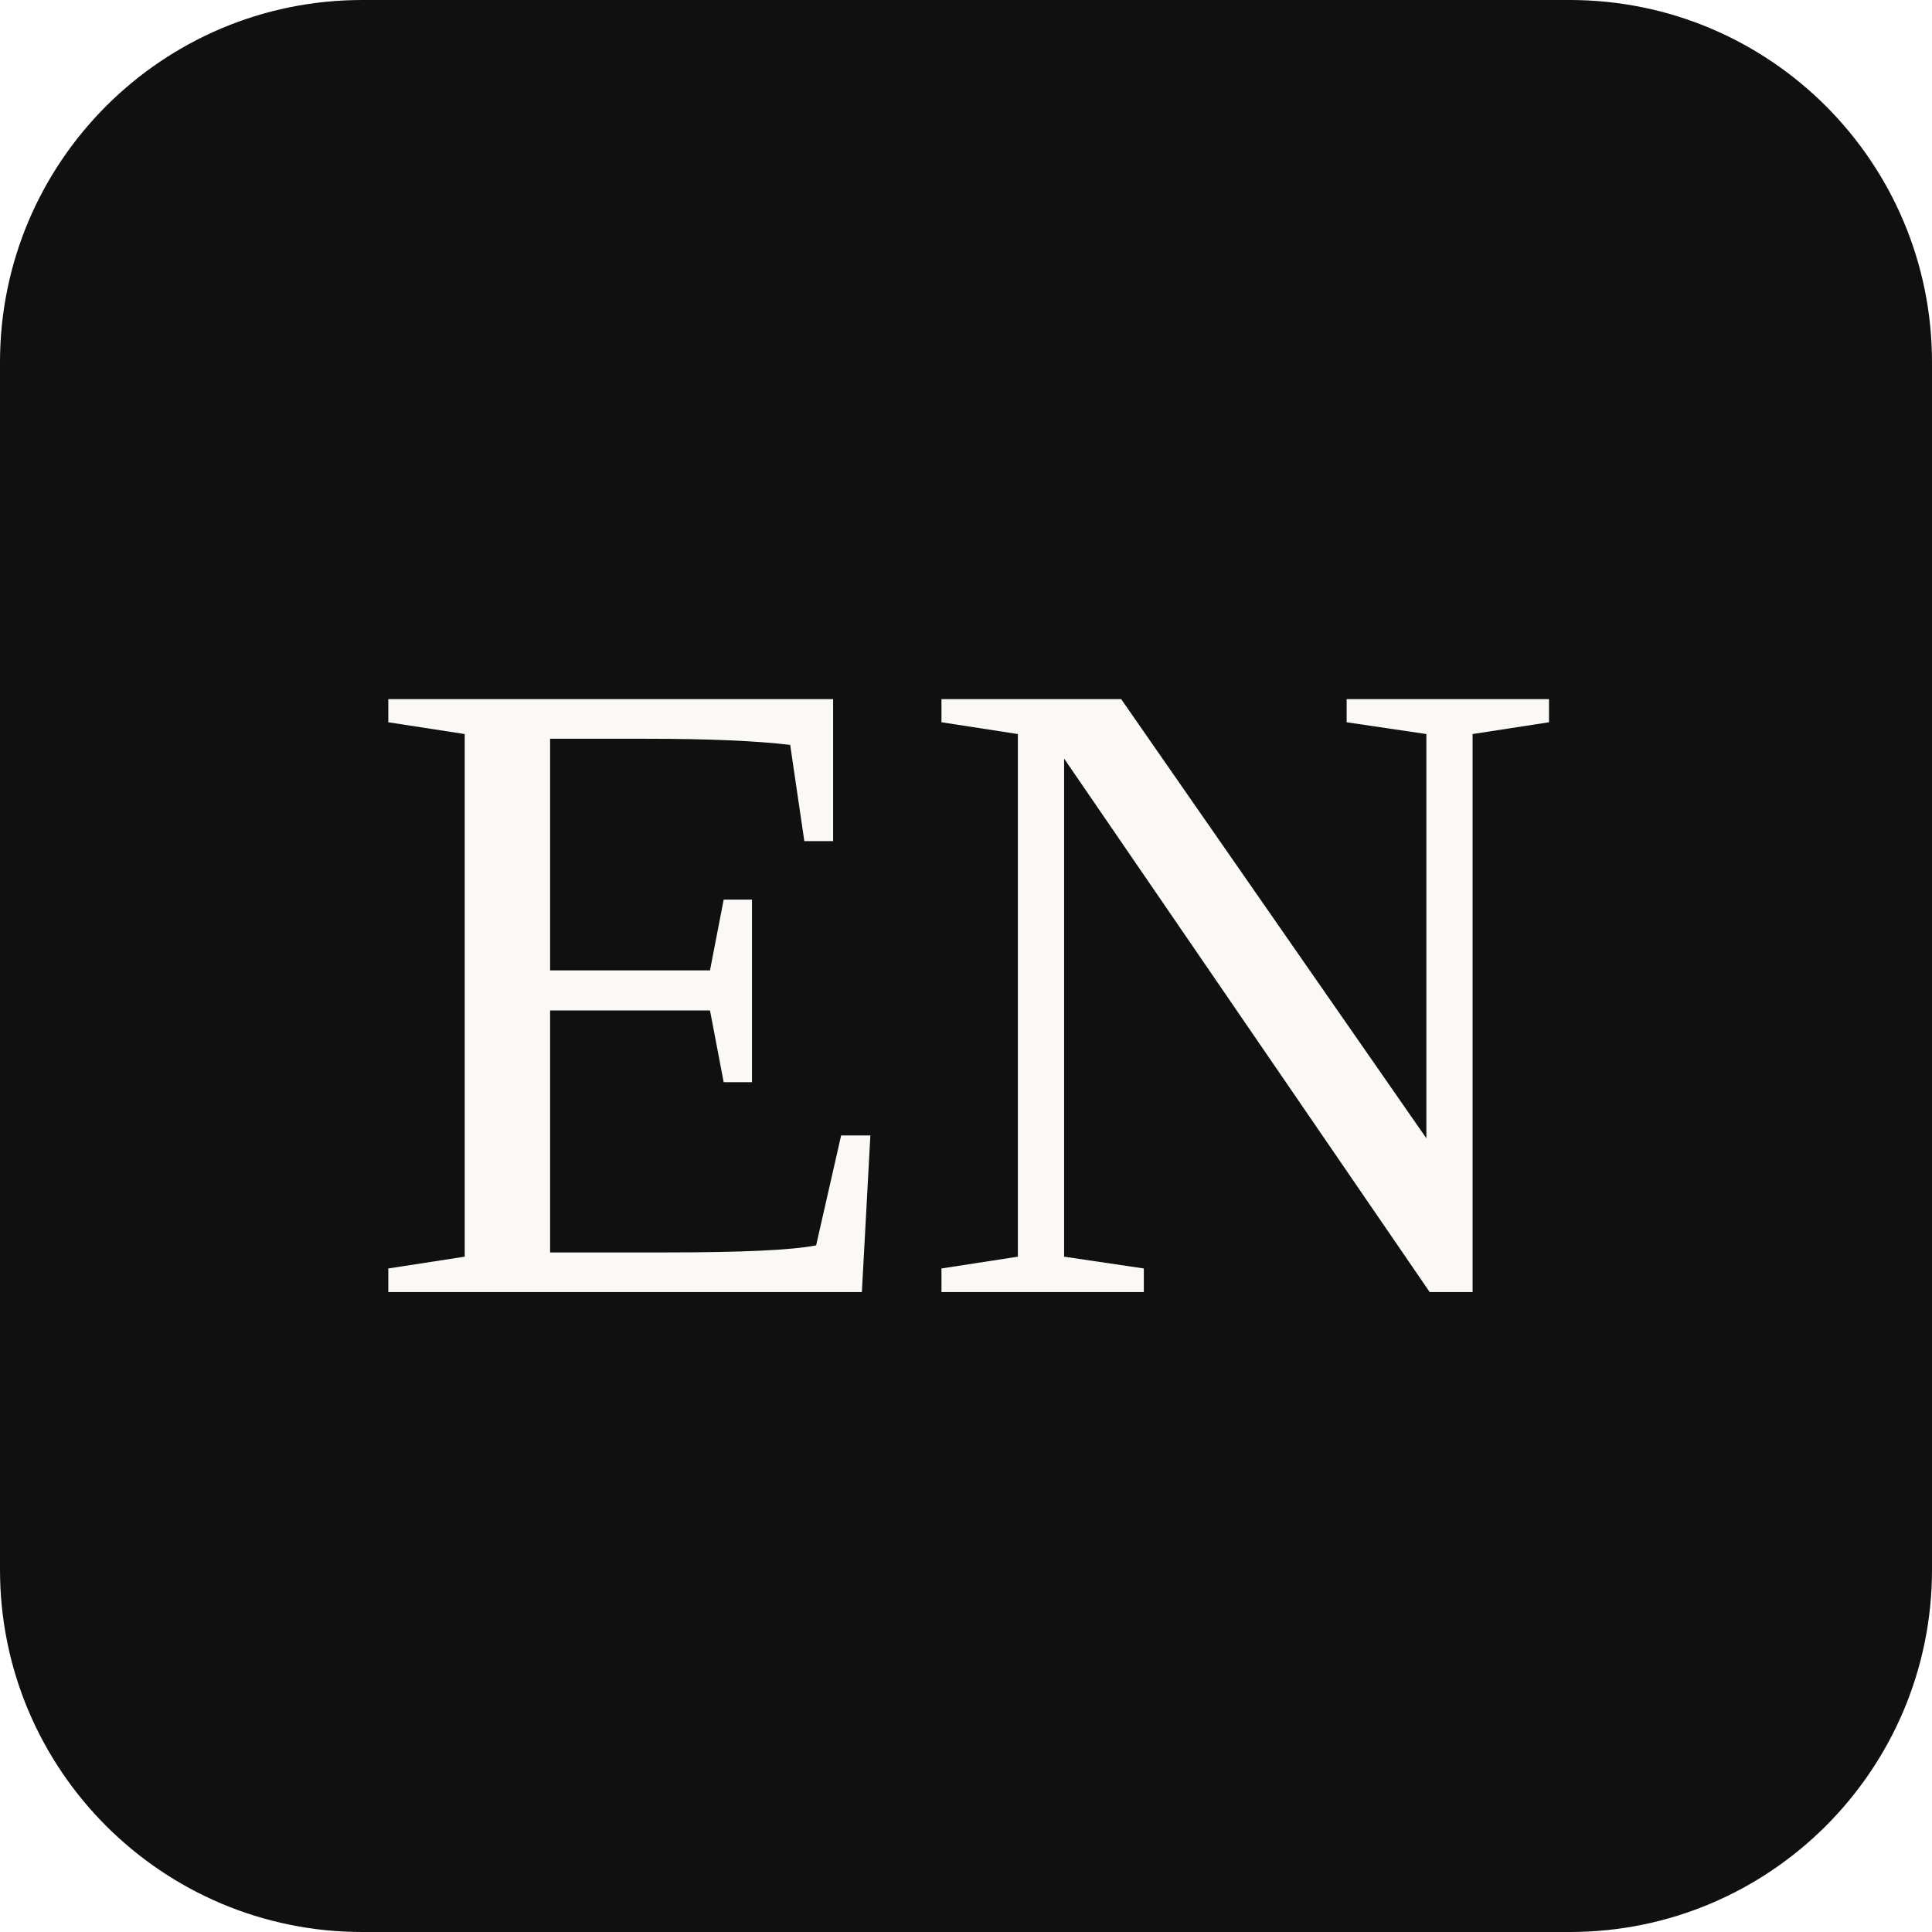
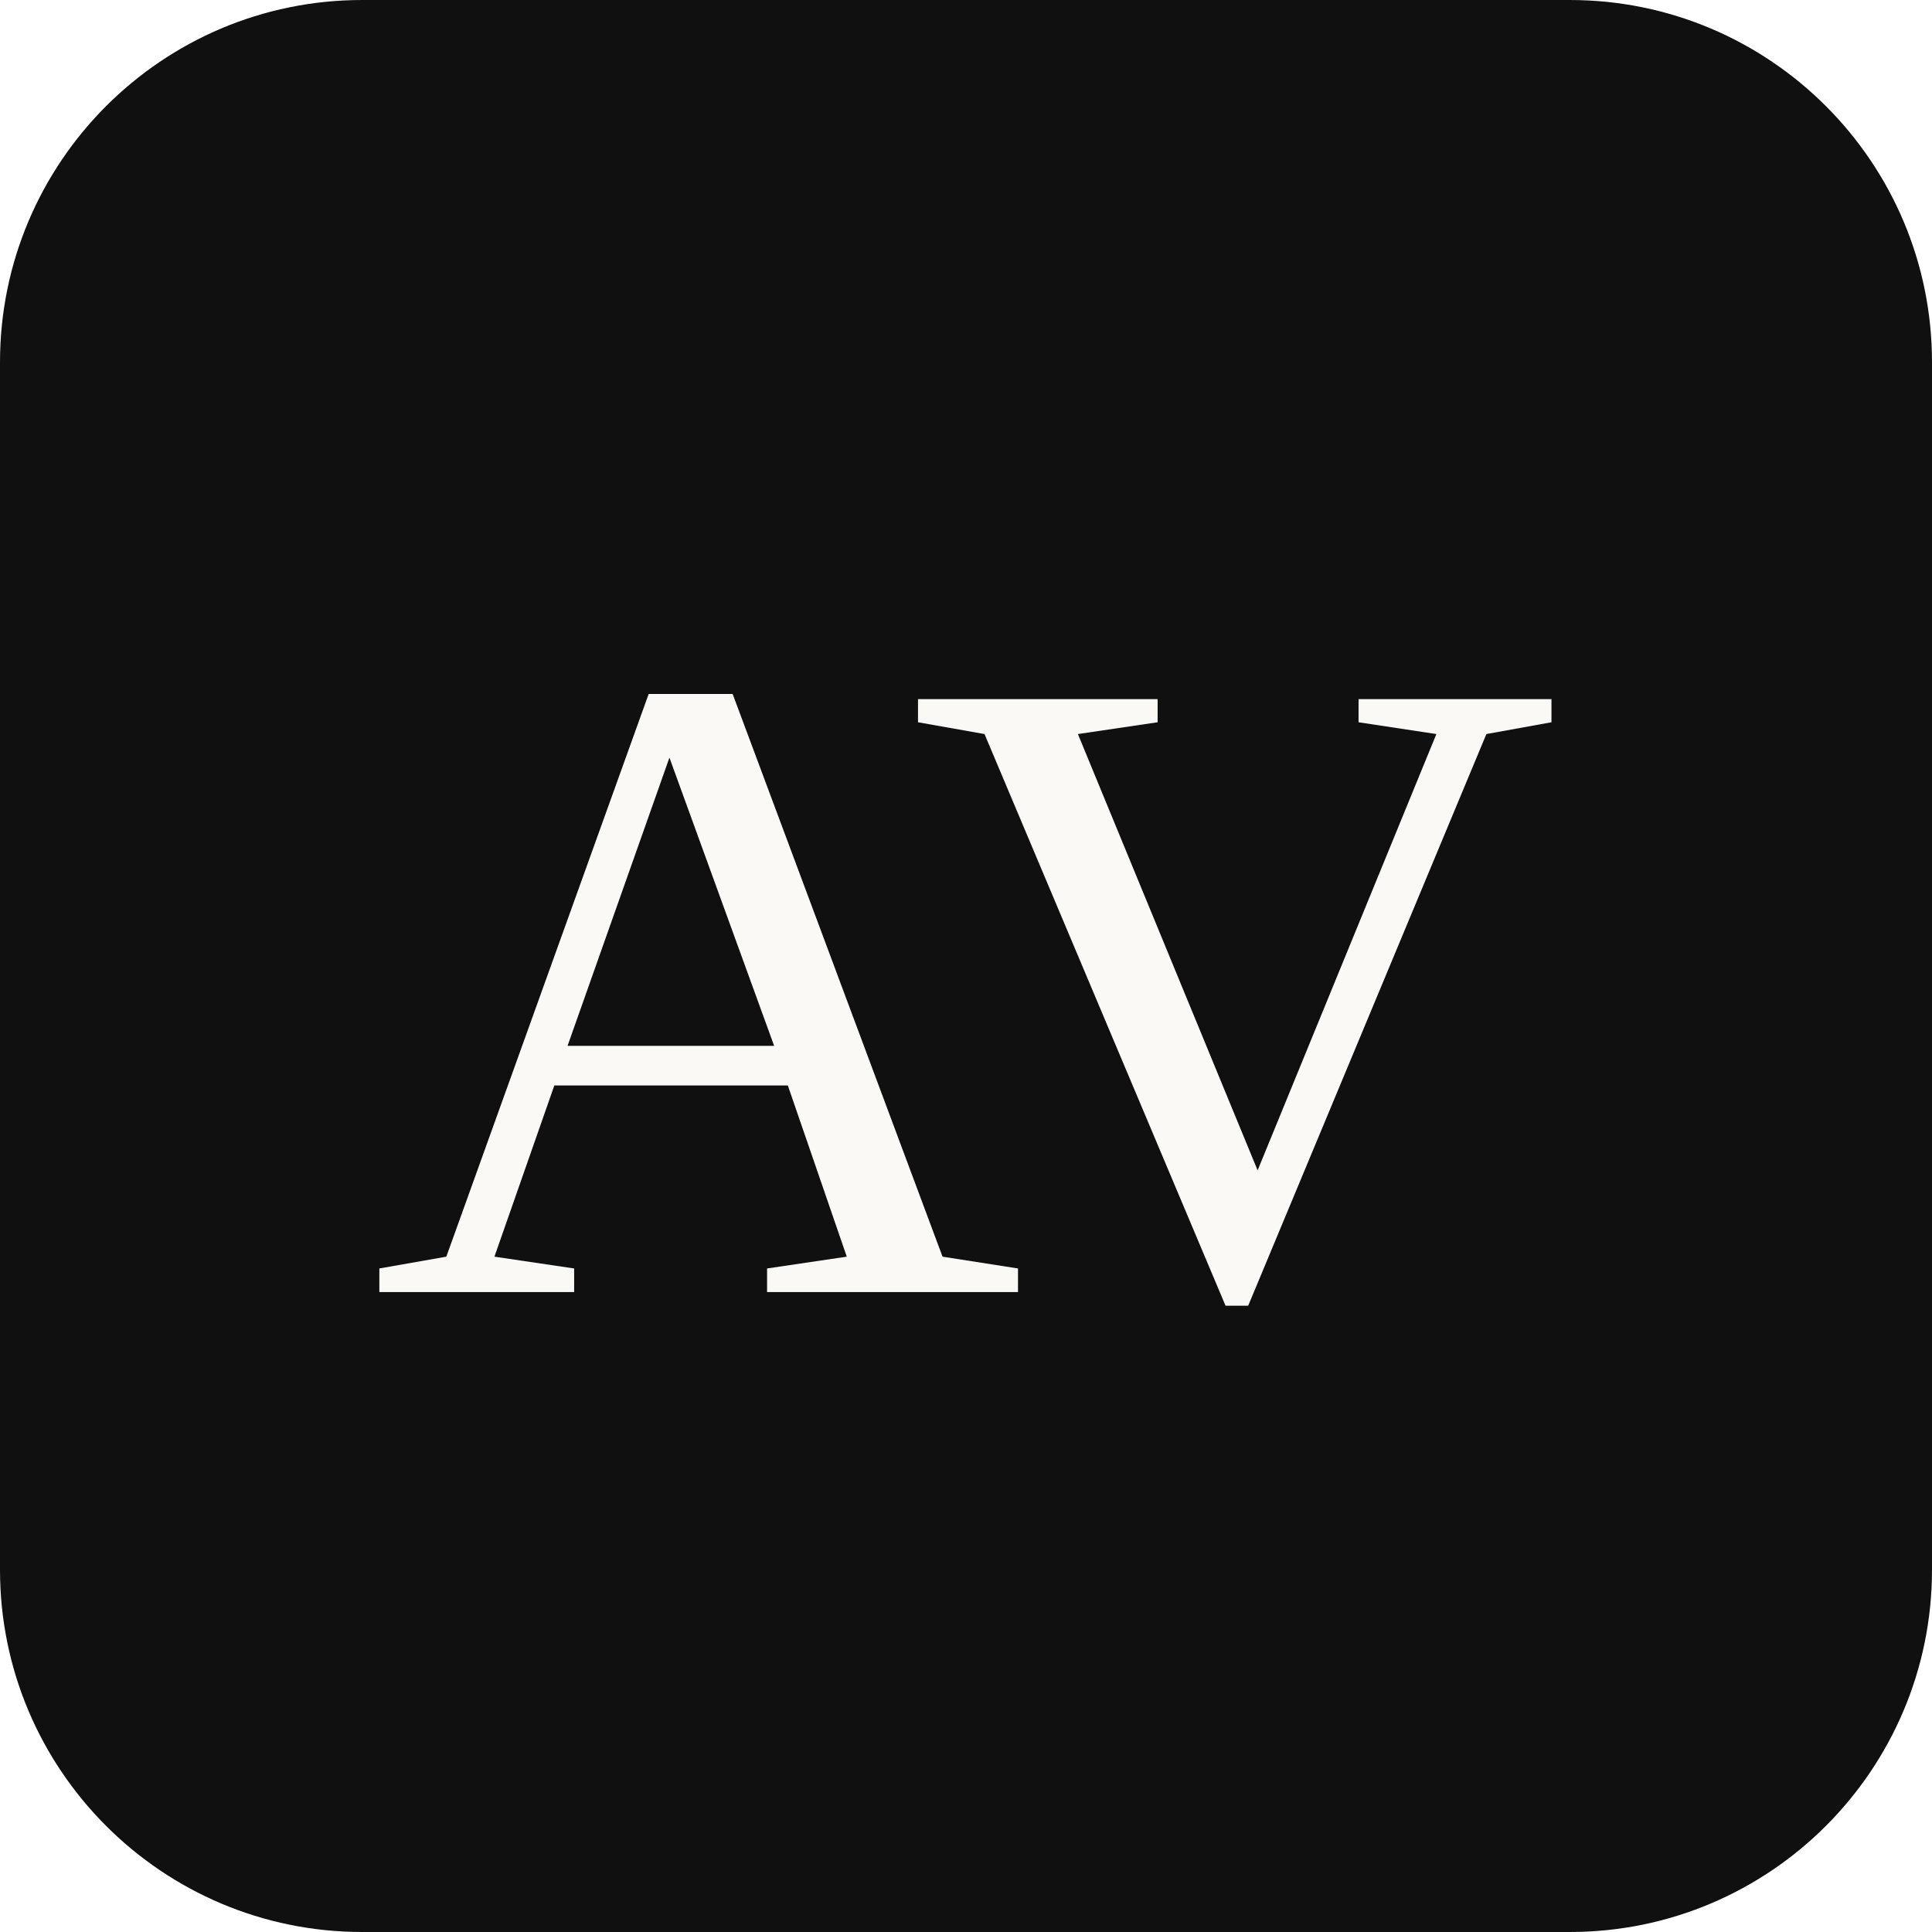
<svg xmlns="http://www.w3.org/2000/svg" viewBox="0 0 64 64">
  <rect width="64" height="64" rx="12" fill="#101010" />
-   <text x="32" y="42.8" font-family="Georgia, 'Times New Roman', serif" font-size="30" fill="#faf9f6" text-anchor="middle">EN</text>
+   <text x="32" y="42.8" font-family="Georgia, 'Times New Roman', serif" font-size="30" fill="#faf9f6" text-anchor="middle">AV</text>
</svg>
